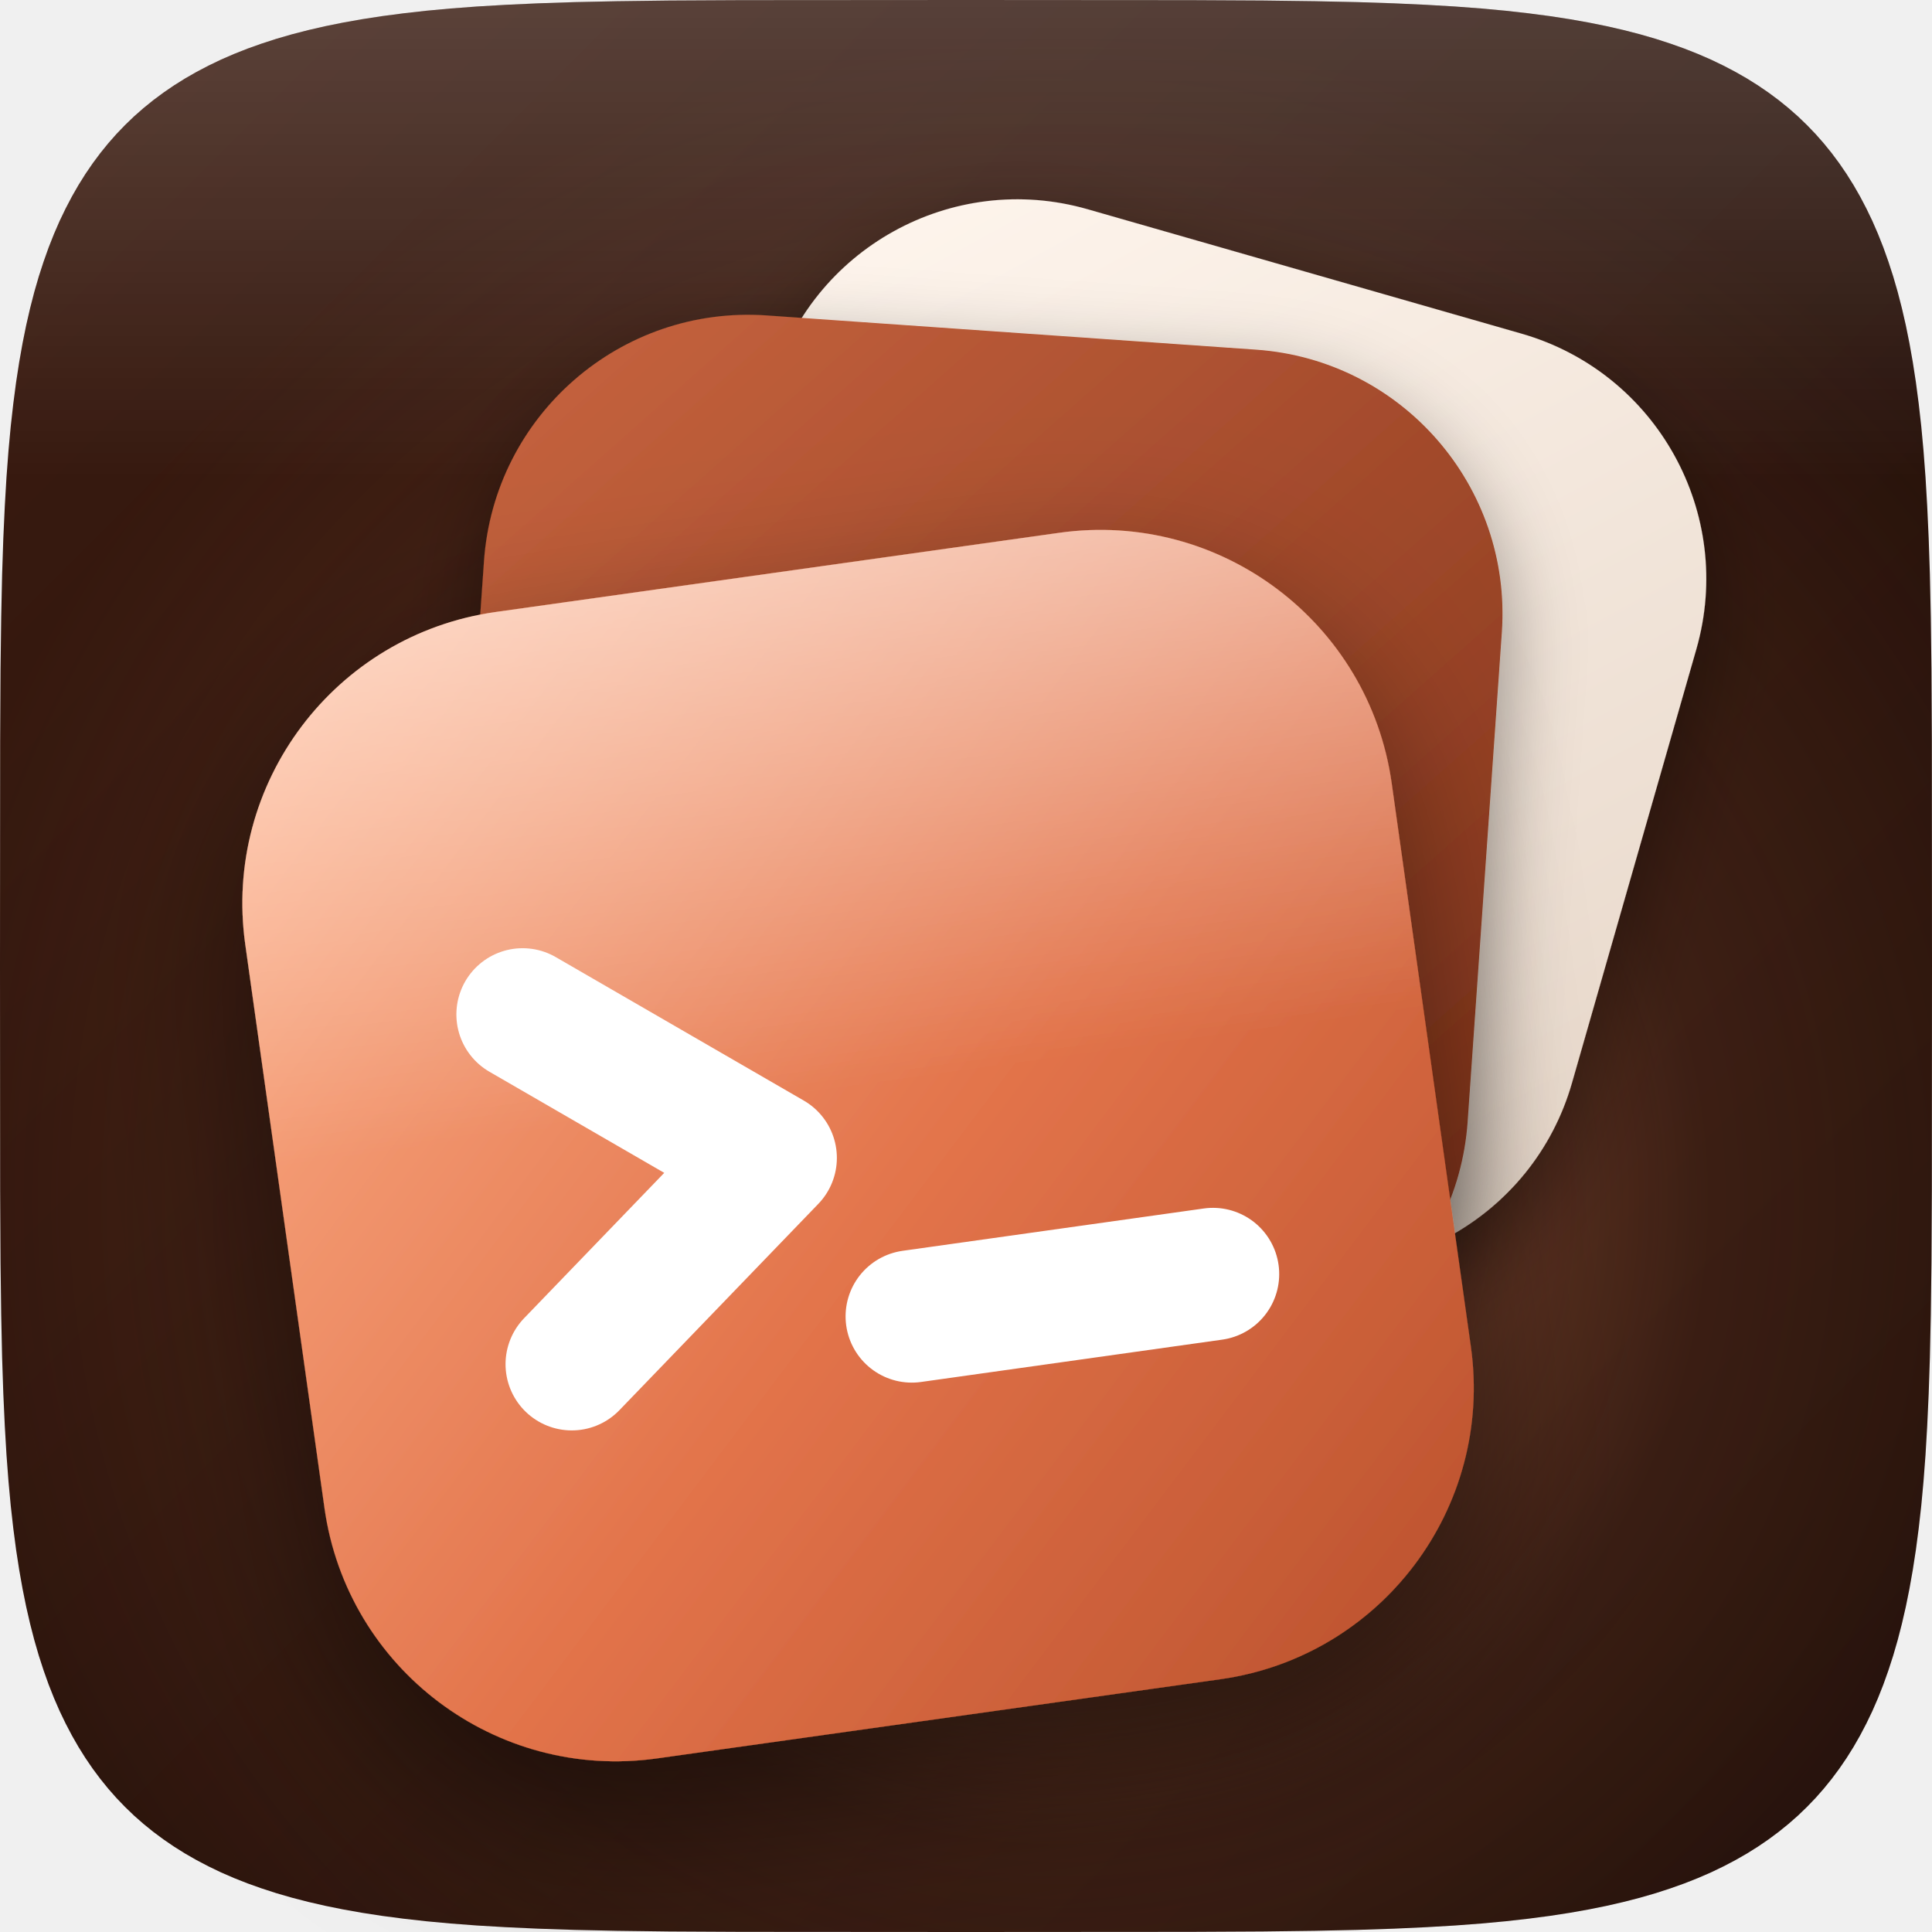
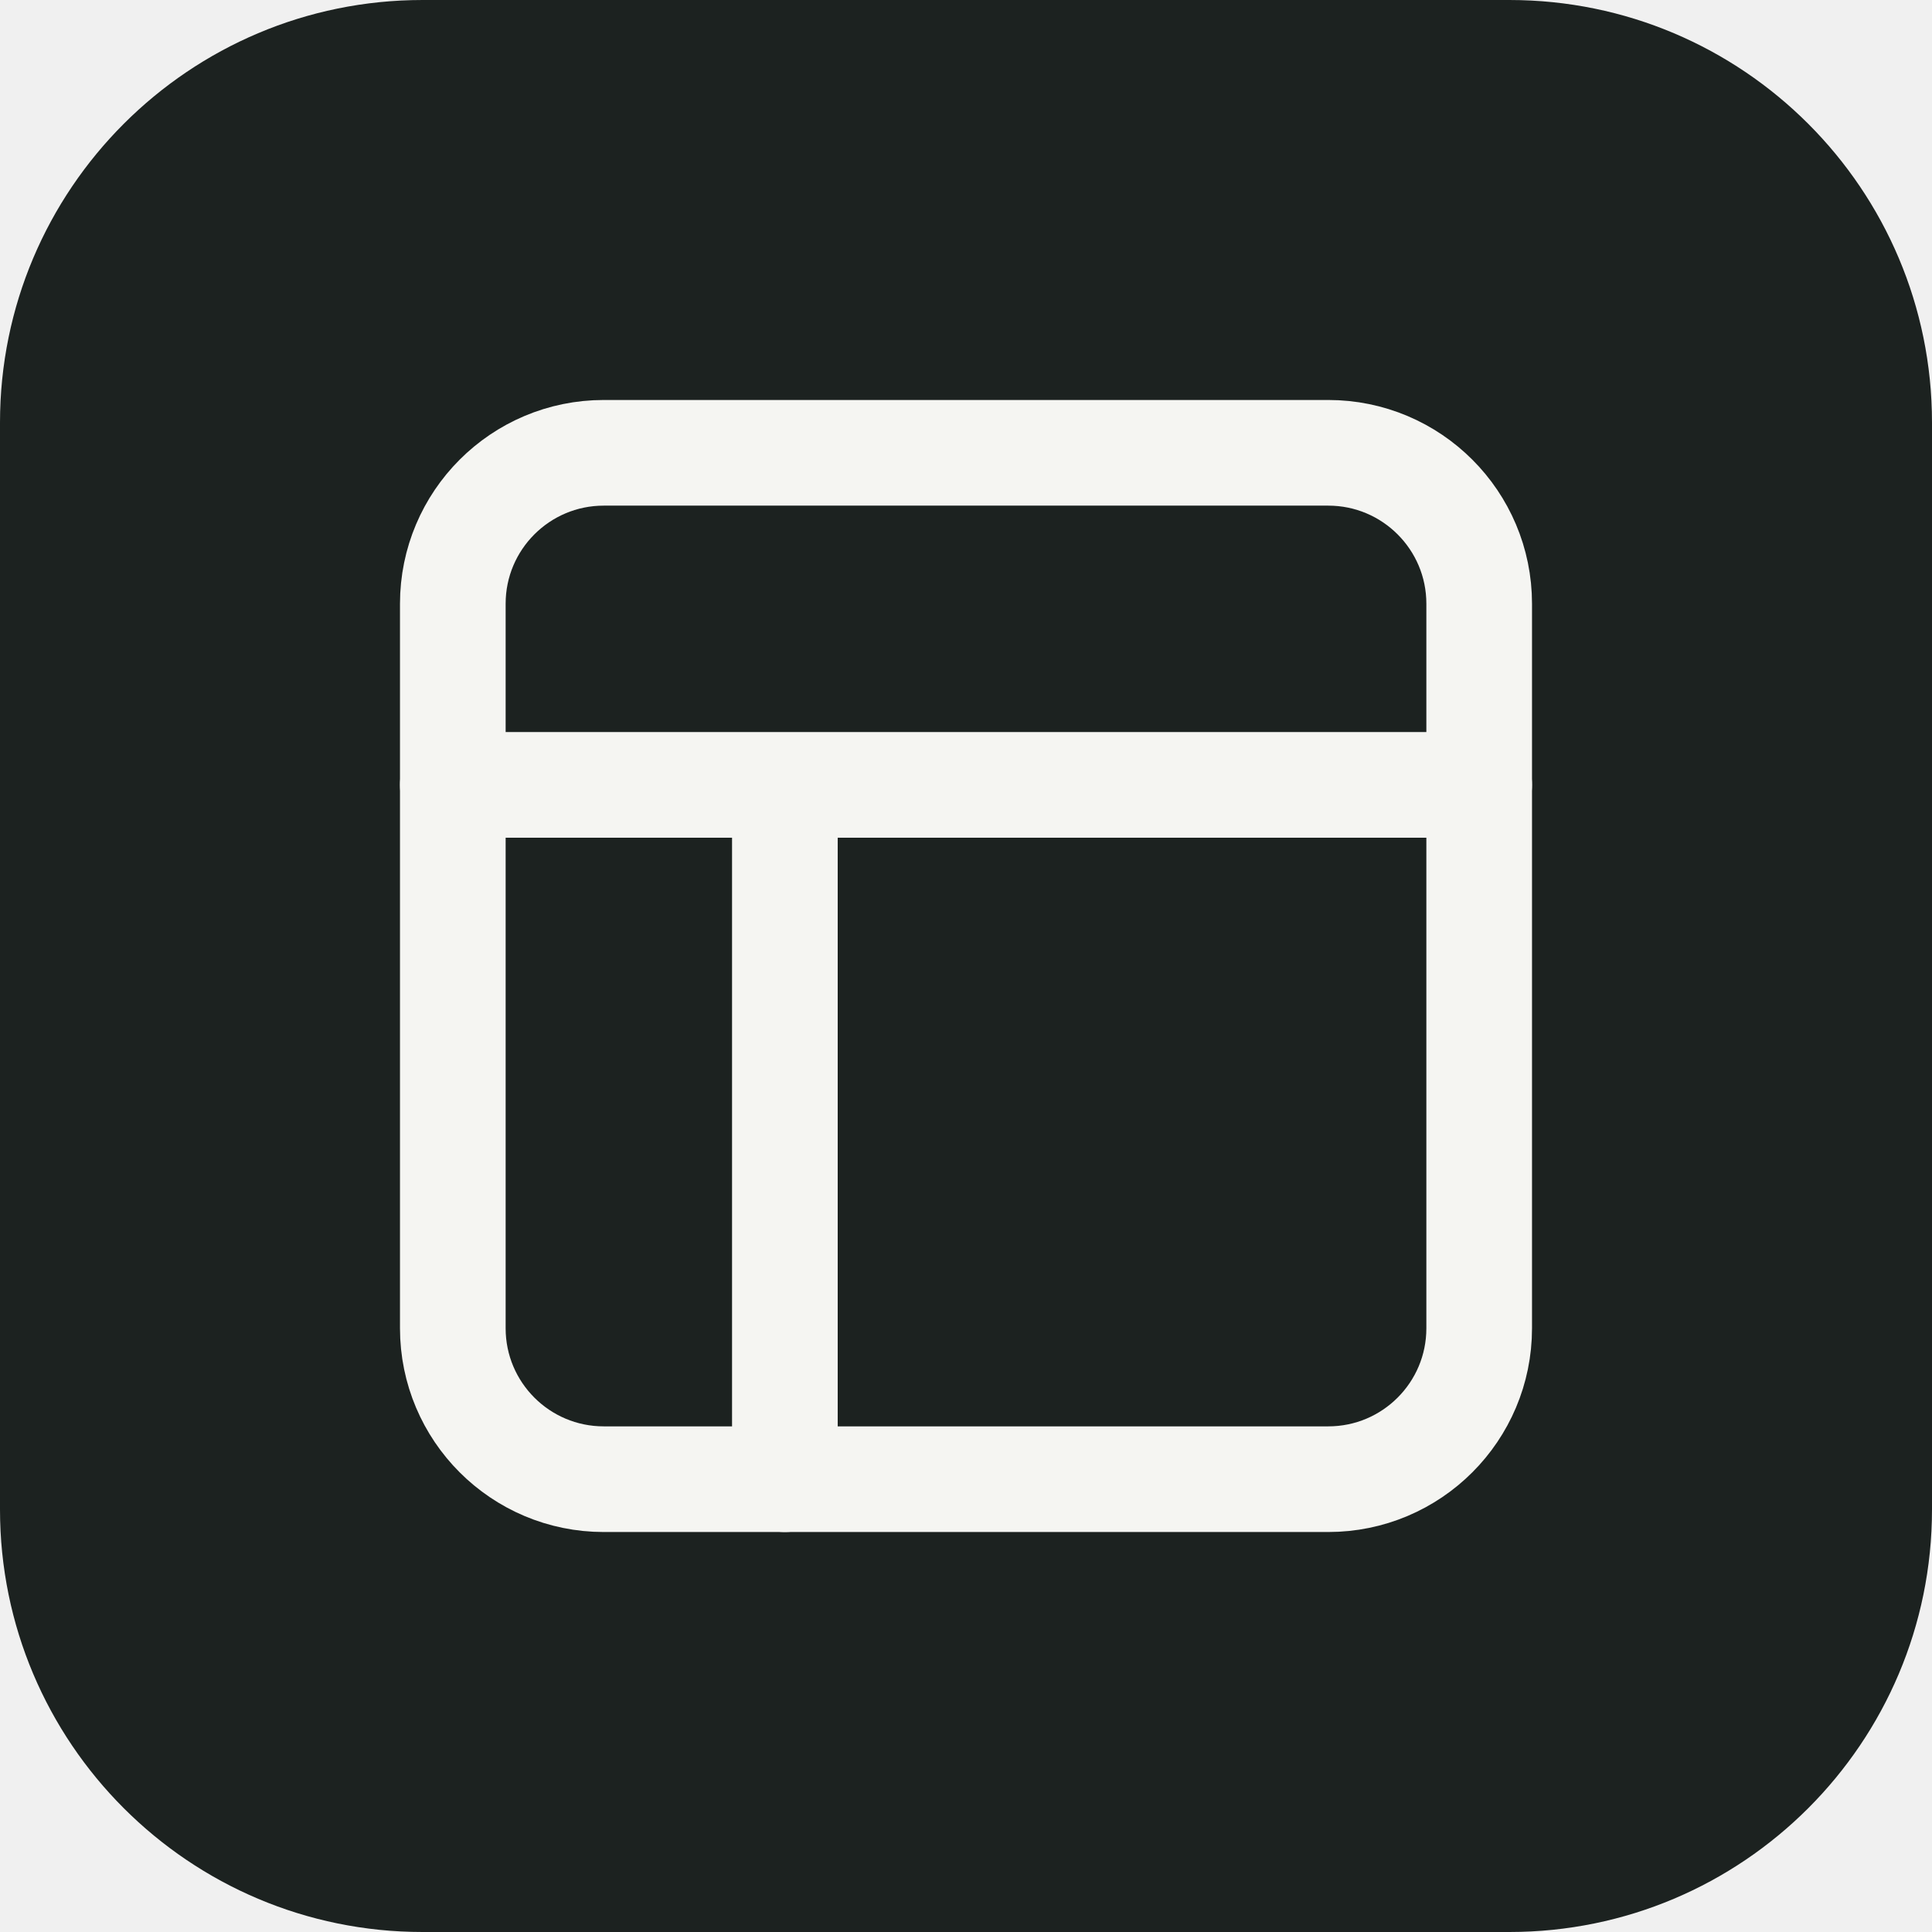
<svg xmlns="http://www.w3.org/2000/svg" viewBox="0 0 512 512">
-   <defs>
-     <linearGradient id="bg" x1="0" y1="0" x2="1" y2="1">
-       <stop offset="0" stop-color="#3b1b10" />
-       <stop offset="1" stop-color="#1b0c07" />
-     </linearGradient>
-     <radialGradient id="glow" cx=".55" cy=".62" r=".6">
-       <stop offset="0" stop-color="#ee8a5f" stop-opacity=".6" />
-       <stop offset=".55" stop-color="#ee8a5f" stop-opacity=".12" />
-       <stop offset="1" stop-color="#ee8a5f" stop-opacity="0" />
-     </radialGradient>
-     <linearGradient id="rim" x1="0" y1="0" x2="0" y2="1">
-       <stop offset="0" stop-color="#fff" stop-opacity=".18" />
-       <stop offset=".25" stop-color="#fff" stop-opacity="0" />
-     </linearGradient>
-     <linearGradient id="c1" x1="0" y1="0" x2="1" y2="1">
-       <stop offset="0" stop-color="#ffb48e" />
-       <stop offset=".55" stop-color="#e2734a" />
-       <stop offset="1" stop-color="#b9502c" />
-     </linearGradient>
-     <linearGradient id="c2" x1="0" y1="0" x2="1" y2="1">
-       <stop offset="0" stop-color="#c8643f" />
-       <stop offset="1" stop-color="#7d3018" />
-     </linearGradient>
-     <linearGradient id="c3" x1="0" y1="0" x2="1" y2="1">
-       <stop offset="0" stop-color="#fff6ee" />
-       <stop offset="1" stop-color="#e6d6c8" />
-     </linearGradient>
-     <linearGradient id="gl" x1="0" y1="0" x2="0" y2="1">
-       <stop offset="0" stop-color="#fff" stop-opacity=".5" />
-       <stop offset=".45" stop-color="#fff" stop-opacity="0" />
-     </linearGradient>
-     <filter id="soft" x="-30%" y="-30%" width="160%" height="160%">
-       <feDropShadow dx="0" dy="14" stdDeviation="16" flood-color="#000" flood-opacity=".5" />
-     </filter>
-     <filter id="softs" x="-30%" y="-30%" width="160%" height="160%">
-       <feDropShadow dx="0" dy="6" stdDeviation="8" flood-color="#000" flood-opacity=".4" />
-     </filter>
-   </defs>
-   <path d="M512.00,256.00 L511.96,315.62 L511.86,334.66 L511.68,348.49 L511.44,359.74 L511.12,369.38 L510.73,377.89 L510.28,385.57 L509.75,392.58 L509.15,399.06 L508.47,405.09 L507.73,410.73 L506.91,416.04 L506.02,421.06 L505.06,425.81 L504.02,430.33 L502.91,434.63 L501.72,438.74 L500.45,442.66 L499.11,446.42 L497.69,450.01 L496.19,453.46 L494.60,456.76 L492.94,459.93 L491.19,462.98 L489.36,465.90 L487.44,468.71 L485.43,471.41 L483.34,473.99 L481.15,476.48 L478.86,478.86 L476.48,481.15 L473.99,483.34 L471.41,485.43 L468.71,487.44 L465.90,489.36 L462.98,491.19 L459.93,492.94 L456.76,494.60 L453.46,496.19 L450.01,497.69 L446.42,499.11 L442.66,500.45 L438.74,501.72 L434.63,502.91 L430.33,504.02 L425.81,505.06 L421.06,506.02 L416.04,506.91 L410.73,507.73 L405.09,508.47 L399.06,509.15 L392.58,509.75 L385.57,510.28 L377.89,510.73 L369.38,511.12 L359.74,511.44 L348.49,511.68 L334.66,511.86 L315.62,511.96 L256.00,512.00 L196.38,511.96 L177.34,511.86 L163.51,511.68 L152.26,511.44 L142.62,511.12 L134.11,510.73 L126.43,510.28 L119.42,509.75 L112.94,509.15 L106.91,508.47 L101.27,507.73 L95.96,506.91 L90.94,506.02 L86.19,505.06 L81.67,504.02 L77.37,502.91 L73.26,501.72 L69.34,500.45 L65.58,499.11 L61.99,497.69 L58.54,496.19 L55.24,494.60 L52.07,492.94 L49.02,491.19 L46.10,489.36 L43.29,487.44 L40.59,485.43 L38.01,483.34 L35.52,481.15 L33.14,478.86 L30.85,476.48 L28.66,473.99 L26.57,471.41 L24.56,468.71 L22.64,465.90 L20.81,462.98 L19.06,459.93 L17.40,456.76 L15.81,453.46 L14.31,450.01 L12.89,446.42 L11.55,442.66 L10.28,438.74 L9.09,434.63 L7.98,430.33 L6.94,425.81 L5.98,421.06 L5.09,416.04 L4.27,410.73 L3.53,405.09 L2.85,399.06 L2.25,392.58 L1.72,385.57 L1.27,377.89 L0.88,369.38 L0.56,359.74 L0.32,348.49 L0.14,334.66 L0.04,315.62 L0.00,256.00 L0.04,196.38 L0.14,177.34 L0.32,163.51 L0.56,152.26 L0.88,142.62 L1.27,134.11 L1.72,126.43 L2.25,119.42 L2.85,112.94 L3.53,106.91 L4.27,101.27 L5.09,95.96 L5.98,90.94 L6.94,86.19 L7.98,81.67 L9.09,77.37 L10.28,73.26 L11.55,69.34 L12.89,65.58 L14.31,61.99 L15.81,58.54 L17.40,55.24 L19.06,52.07 L20.81,49.02 L22.64,46.10 L24.56,43.29 L26.57,40.59 L28.66,38.01 L30.85,35.52 L33.14,33.14 L35.52,30.85 L38.01,28.66 L40.59,26.57 L43.29,24.56 L46.10,22.64 L49.02,20.81 L52.07,19.06 L55.24,17.40 L58.54,15.81 L61.99,14.31 L65.58,12.89 L69.34,11.55 L73.26,10.28 L77.37,9.09 L81.67,7.98 L86.19,6.94 L90.94,5.98 L95.96,5.09 L101.27,4.27 L106.91,3.53 L112.94,2.85 L119.42,2.25 L126.43,1.72 L134.11,1.27 L142.62,0.88 L152.26,0.56 L163.51,0.32 L177.34,0.14 L196.38,0.04 L256.00,0.00 L315.62,0.04 L334.66,0.14 L348.49,0.32 L359.74,0.56 L369.38,0.88 L377.89,1.27 L385.57,1.72 L392.58,2.25 L399.06,2.85 L405.09,3.53 L410.73,4.27 L416.04,5.09 L421.06,5.98 L425.81,6.94 L430.33,7.98 L434.63,9.09 L438.74,10.28 L442.66,11.55 L446.42,12.89 L450.01,14.31 L453.46,15.81 L456.76,17.40 L459.93,19.06 L462.98,20.81 L465.90,22.64 L468.71,24.56 L471.41,26.57 L473.99,28.66 L476.48,30.85 L478.86,33.14 L481.15,35.52 L483.34,38.01 L485.43,40.59 L487.44,43.29 L489.36,46.10 L491.19,49.02 L492.94,52.07 L494.60,55.24 L496.19,58.54 L497.69,61.99 L499.11,65.58 L500.45,69.34 L501.72,73.26 L502.91,77.37 L504.02,81.67 L505.06,86.19 L506.02,90.94 L506.91,95.96 L507.73,101.27 L508.47,106.91 L509.15,112.94 L509.75,119.42 L510.28,126.43 L510.73,134.11 L511.12,142.62 L511.44,152.26 L511.68,163.51 L511.86,177.34 L511.96,196.38Z" fill="url(#bg)" />
-   <path d="M512.00,256.00 L511.96,315.62 L511.86,334.66 L511.68,348.49 L511.44,359.74 L511.12,369.38 L510.73,377.89 L510.28,385.57 L509.75,392.58 L509.15,399.06 L508.47,405.09 L507.73,410.73 L506.91,416.04 L506.02,421.06 L505.06,425.81 L504.02,430.33 L502.91,434.63 L501.72,438.74 L500.45,442.66 L499.11,446.42 L497.69,450.01 L496.19,453.46 L494.60,456.76 L492.94,459.93 L491.19,462.98 L489.36,465.90 L487.44,468.71 L485.43,471.41 L483.34,473.99 L481.15,476.48 L478.86,478.86 L476.48,481.15 L473.99,483.34 L471.41,485.43 L468.71,487.44 L465.90,489.36 L462.98,491.19 L459.93,492.94 L456.76,494.60 L453.46,496.19 L450.01,497.69 L446.42,499.11 L442.66,500.45 L438.74,501.72 L434.63,502.91 L430.33,504.02 L425.81,505.06 L421.06,506.02 L416.04,506.91 L410.73,507.73 L405.09,508.47 L399.06,509.15 L392.58,509.75 L385.57,510.28 L377.89,510.73 L369.38,511.12 L359.74,511.44 L348.49,511.68 L334.66,511.86 L315.62,511.96 L256.00,512.00 L196.38,511.96 L177.34,511.86 L163.51,511.68 L152.26,511.44 L142.62,511.12 L134.11,510.73 L126.43,510.28 L119.42,509.75 L112.94,509.15 L106.91,508.47 L101.27,507.73 L95.96,506.91 L90.94,506.02 L86.19,505.06 L81.67,504.02 L77.37,502.91 L73.26,501.72 L69.34,500.45 L65.58,499.11 L61.99,497.69 L58.54,496.19 L55.24,494.60 L52.07,492.94 L49.02,491.19 L46.10,489.36 L43.29,487.44 L40.59,485.43 L38.01,483.34 L35.52,481.15 L33.14,478.86 L30.85,476.48 L28.66,473.99 L26.57,471.41 L24.56,468.71 L22.64,465.90 L20.81,462.98 L19.06,459.93 L17.40,456.76 L15.81,453.46 L14.31,450.01 L12.89,446.42 L11.55,442.66 L10.28,438.74 L9.09,434.63 L7.98,430.33 L6.94,425.81 L5.98,421.06 L5.09,416.04 L4.27,410.73 L3.53,405.09 L2.85,399.06 L2.25,392.58 L1.72,385.57 L1.27,377.89 L0.88,369.38 L0.56,359.74 L0.32,348.49 L0.14,334.66 L0.04,315.62 L0.00,256.00 L0.04,196.38 L0.14,177.34 L0.32,163.51 L0.56,152.26 L0.88,142.62 L1.27,134.11 L1.72,126.43 L2.25,119.42 L2.85,112.94 L3.53,106.91 L4.27,101.27 L5.09,95.96 L5.98,90.94 L6.94,86.19 L7.98,81.67 L9.09,77.37 L10.28,73.26 L11.55,69.34 L12.89,65.58 L14.31,61.99 L15.81,58.54 L17.40,55.24 L19.06,52.07 L20.81,49.02 L22.64,46.10 L24.56,43.29 L26.57,40.59 L28.66,38.01 L30.85,35.52 L33.14,33.14 L35.52,30.85 L38.01,28.66 L40.59,26.57 L43.29,24.56 L46.10,22.64 L49.02,20.81 L52.07,19.06 L55.24,17.40 L58.54,15.81 L61.99,14.31 L65.58,12.89 L69.34,11.55 L73.26,10.28 L77.37,9.09 L81.67,7.98 L86.19,6.94 L90.94,5.98 L95.96,5.09 L101.27,4.27 L106.91,3.53 L112.94,2.85 L119.42,2.25 L126.43,1.72 L134.11,1.27 L142.62,0.88 L152.26,0.56 L163.51,0.32 L177.34,0.14 L196.38,0.04 L256.00,0.00 L315.62,0.04 L334.66,0.14 L348.49,0.32 L359.74,0.56 L369.38,0.88 L377.89,1.27 L385.57,1.72 L392.58,2.25 L399.06,2.85 L405.09,3.53 L410.73,4.27 L416.04,5.09 L421.06,5.98 L425.81,6.94 L430.33,7.98 L434.63,9.09 L438.74,10.28 L442.66,11.55 L446.42,12.89 L450.01,14.31 L453.46,15.81 L456.76,17.40 L459.93,19.06 L462.98,20.81 L465.90,22.64 L468.71,24.56 L471.41,26.57 L473.99,28.66 L476.48,30.85 L478.86,33.14 L481.15,35.52 L483.34,38.01 L485.43,40.59 L487.44,43.29 L489.36,46.10 L491.19,49.02 L492.94,52.07 L494.60,55.24 L496.19,58.54 L497.69,61.99 L499.11,65.58 L500.45,69.34 L501.72,73.26 L502.91,77.37 L504.02,81.67 L505.06,86.19 L506.02,90.94 L506.91,95.96 L507.73,101.27 L508.47,106.91 L509.15,112.94 L509.75,119.42 L510.28,126.43 L510.73,134.11 L511.12,142.62 L511.44,152.26 L511.68,163.51 L511.86,177.34 L511.96,196.38Z" fill="url(#glow)" />
-   <path d="M512.00,256.00 L511.96,315.62 L511.86,334.66 L511.68,348.49 L511.44,359.74 L511.12,369.38 L510.73,377.89 L510.28,385.57 L509.75,392.58 L509.15,399.06 L508.47,405.09 L507.73,410.73 L506.91,416.04 L506.02,421.06 L505.06,425.81 L504.02,430.33 L502.91,434.63 L501.72,438.74 L500.45,442.66 L499.11,446.42 L497.69,450.01 L496.19,453.46 L494.60,456.76 L492.94,459.93 L491.19,462.98 L489.36,465.90 L487.44,468.71 L485.43,471.41 L483.34,473.99 L481.15,476.48 L478.86,478.86 L476.48,481.15 L473.99,483.34 L471.41,485.43 L468.71,487.44 L465.90,489.36 L462.98,491.19 L459.93,492.94 L456.76,494.60 L453.46,496.19 L450.01,497.69 L446.42,499.11 L442.66,500.45 L438.74,501.72 L434.63,502.91 L430.33,504.02 L425.81,505.06 L421.06,506.02 L416.04,506.91 L410.73,507.73 L405.09,508.47 L399.06,509.15 L392.58,509.75 L385.57,510.28 L377.89,510.73 L369.38,511.12 L359.74,511.44 L348.49,511.68 L334.66,511.86 L315.62,511.96 L256.00,512.00 L196.38,511.96 L177.34,511.86 L163.51,511.68 L152.26,511.44 L142.62,511.12 L134.11,510.73 L126.43,510.28 L119.42,509.75 L112.94,509.15 L106.91,508.47 L101.27,507.73 L95.96,506.91 L90.94,506.02 L86.19,505.06 L81.67,504.02 L77.37,502.91 L73.26,501.72 L69.34,500.45 L65.58,499.11 L61.99,497.69 L58.54,496.19 L55.24,494.60 L52.07,492.94 L49.02,491.19 L46.10,489.36 L43.29,487.44 L40.59,485.43 L38.01,483.34 L35.52,481.15 L33.14,478.86 L30.85,476.48 L28.66,473.99 L26.57,471.41 L24.56,468.71 L22.64,465.90 L20.81,462.98 L19.06,459.93 L17.40,456.76 L15.81,453.46 L14.31,450.01 L12.89,446.42 L11.55,442.66 L10.28,438.74 L9.09,434.63 L7.98,430.33 L6.94,425.81 L5.98,421.06 L5.09,416.04 L4.27,410.73 L3.53,405.09 L2.85,399.06 L2.25,392.58 L1.72,385.57 L1.27,377.89 L0.88,369.38 L0.56,359.74 L0.32,348.49 L0.14,334.66 L0.04,315.62 L0.00,256.00 L0.04,196.38 L0.14,177.34 L0.32,163.51 L0.56,152.26 L0.88,142.62 L1.27,134.11 L1.72,126.43 L2.25,119.42 L2.85,112.94 L3.53,106.91 L4.27,101.27 L5.09,95.96 L5.98,90.94 L6.94,86.19 L7.98,81.67 L9.09,77.37 L10.28,73.26 L11.55,69.34 L12.89,65.58 L14.31,61.99 L15.81,58.54 L17.40,55.24 L19.06,52.07 L20.81,49.02 L22.64,46.10 L24.56,43.29 L26.57,40.59 L28.66,38.01 L30.85,35.52 L33.14,33.14 L35.52,30.85 L38.01,28.66 L40.59,26.57 L43.29,24.56 L46.10,22.64 L49.02,20.81 L52.07,19.06 L55.24,17.40 L58.54,15.81 L61.99,14.31 L65.58,12.89 L69.34,11.55 L73.26,10.28 L77.37,9.09 L81.67,7.98 L86.19,6.94 L90.94,5.98 L95.96,5.09 L101.27,4.27 L106.91,3.53 L112.94,2.85 L119.42,2.25 L126.43,1.72 L134.11,1.27 L142.62,0.88 L152.26,0.56 L163.51,0.32 L177.34,0.14 L196.38,0.04 L256.00,0.00 L315.62,0.04 L334.66,0.14 L348.49,0.32 L359.74,0.56 L369.38,0.88 L377.89,1.27 L385.57,1.72 L392.58,2.25 L399.06,2.85 L405.09,3.53 L410.73,4.27 L416.04,5.09 L421.06,5.98 L425.81,6.94 L430.33,7.98 L434.63,9.09 L438.74,10.28 L442.66,11.55 L446.42,12.89 L450.01,14.31 L453.46,15.81 L456.76,17.40 L459.93,19.06 L462.98,20.81 L465.90,22.64 L468.71,24.56 L471.41,26.57 L473.99,28.66 L476.48,30.85 L478.86,33.14 L481.15,35.52 L483.34,38.01 L485.43,40.59 L487.44,43.29 L489.36,46.10 L491.19,49.02 L492.94,52.07 L494.60,55.24 L496.19,58.54 L497.69,61.99 L499.11,65.58 L500.45,69.34 L501.72,73.26 L502.91,77.37 L504.02,81.67 L505.06,86.19 L506.02,90.94 L506.91,95.96 L507.73,101.27 L508.47,106.91 L509.15,112.94 L509.75,119.42 L510.28,126.43 L510.73,134.11 L511.12,142.62 L511.44,152.26 L511.68,163.51 L511.86,177.34 L511.96,196.38Z" fill="url(#rim)" />
-   <g transform="translate(256 262) scale(1.3) translate(-252 -256)">
-     <g filter="url(#softs)">
-       <rect x="196" y="106" width="196" height="196" rx="52" fill="url(#c3)" transform="rotate(16 294 204)" />
-     </g>
-     <g filter="url(#softs)">
-       <rect x="150" y="122" width="208" height="208" rx="54" fill="url(#c2)" transform="rotate(4 254 226)" />
-     </g>
-     <g filter="url(#soft)">
-       <rect x="112" y="170" width="236" height="236" rx="60" fill="url(#c1)" transform="rotate(-8 230 288)" />
-       <rect x="112" y="170" width="236" height="236" rx="60" fill="url(#gl)" transform="rotate(-8 230 288)" />
-     </g>
-     <g transform="rotate(-8 230 288)">
-       <path d="m166 252 46 36-46 36" fill="none" stroke="#fff" stroke-width="27" stroke-linecap="round" stroke-linejoin="round" />
-       <path d="M236 324h62" stroke="#fff" stroke-width="27" stroke-linecap="round" />
-     </g>
+   <rect width="512" height="512" rx="112" fill="#1c2220" />
+   <g fill="none" stroke="#f5f5f2" stroke-width="28" stroke-linecap="round" stroke-linejoin="round">
+     <rect x="120" y="120" width="272" height="272" rx="40" />
+     <path d="M120 208h272M208 208v184" />
  </g>
</svg>
